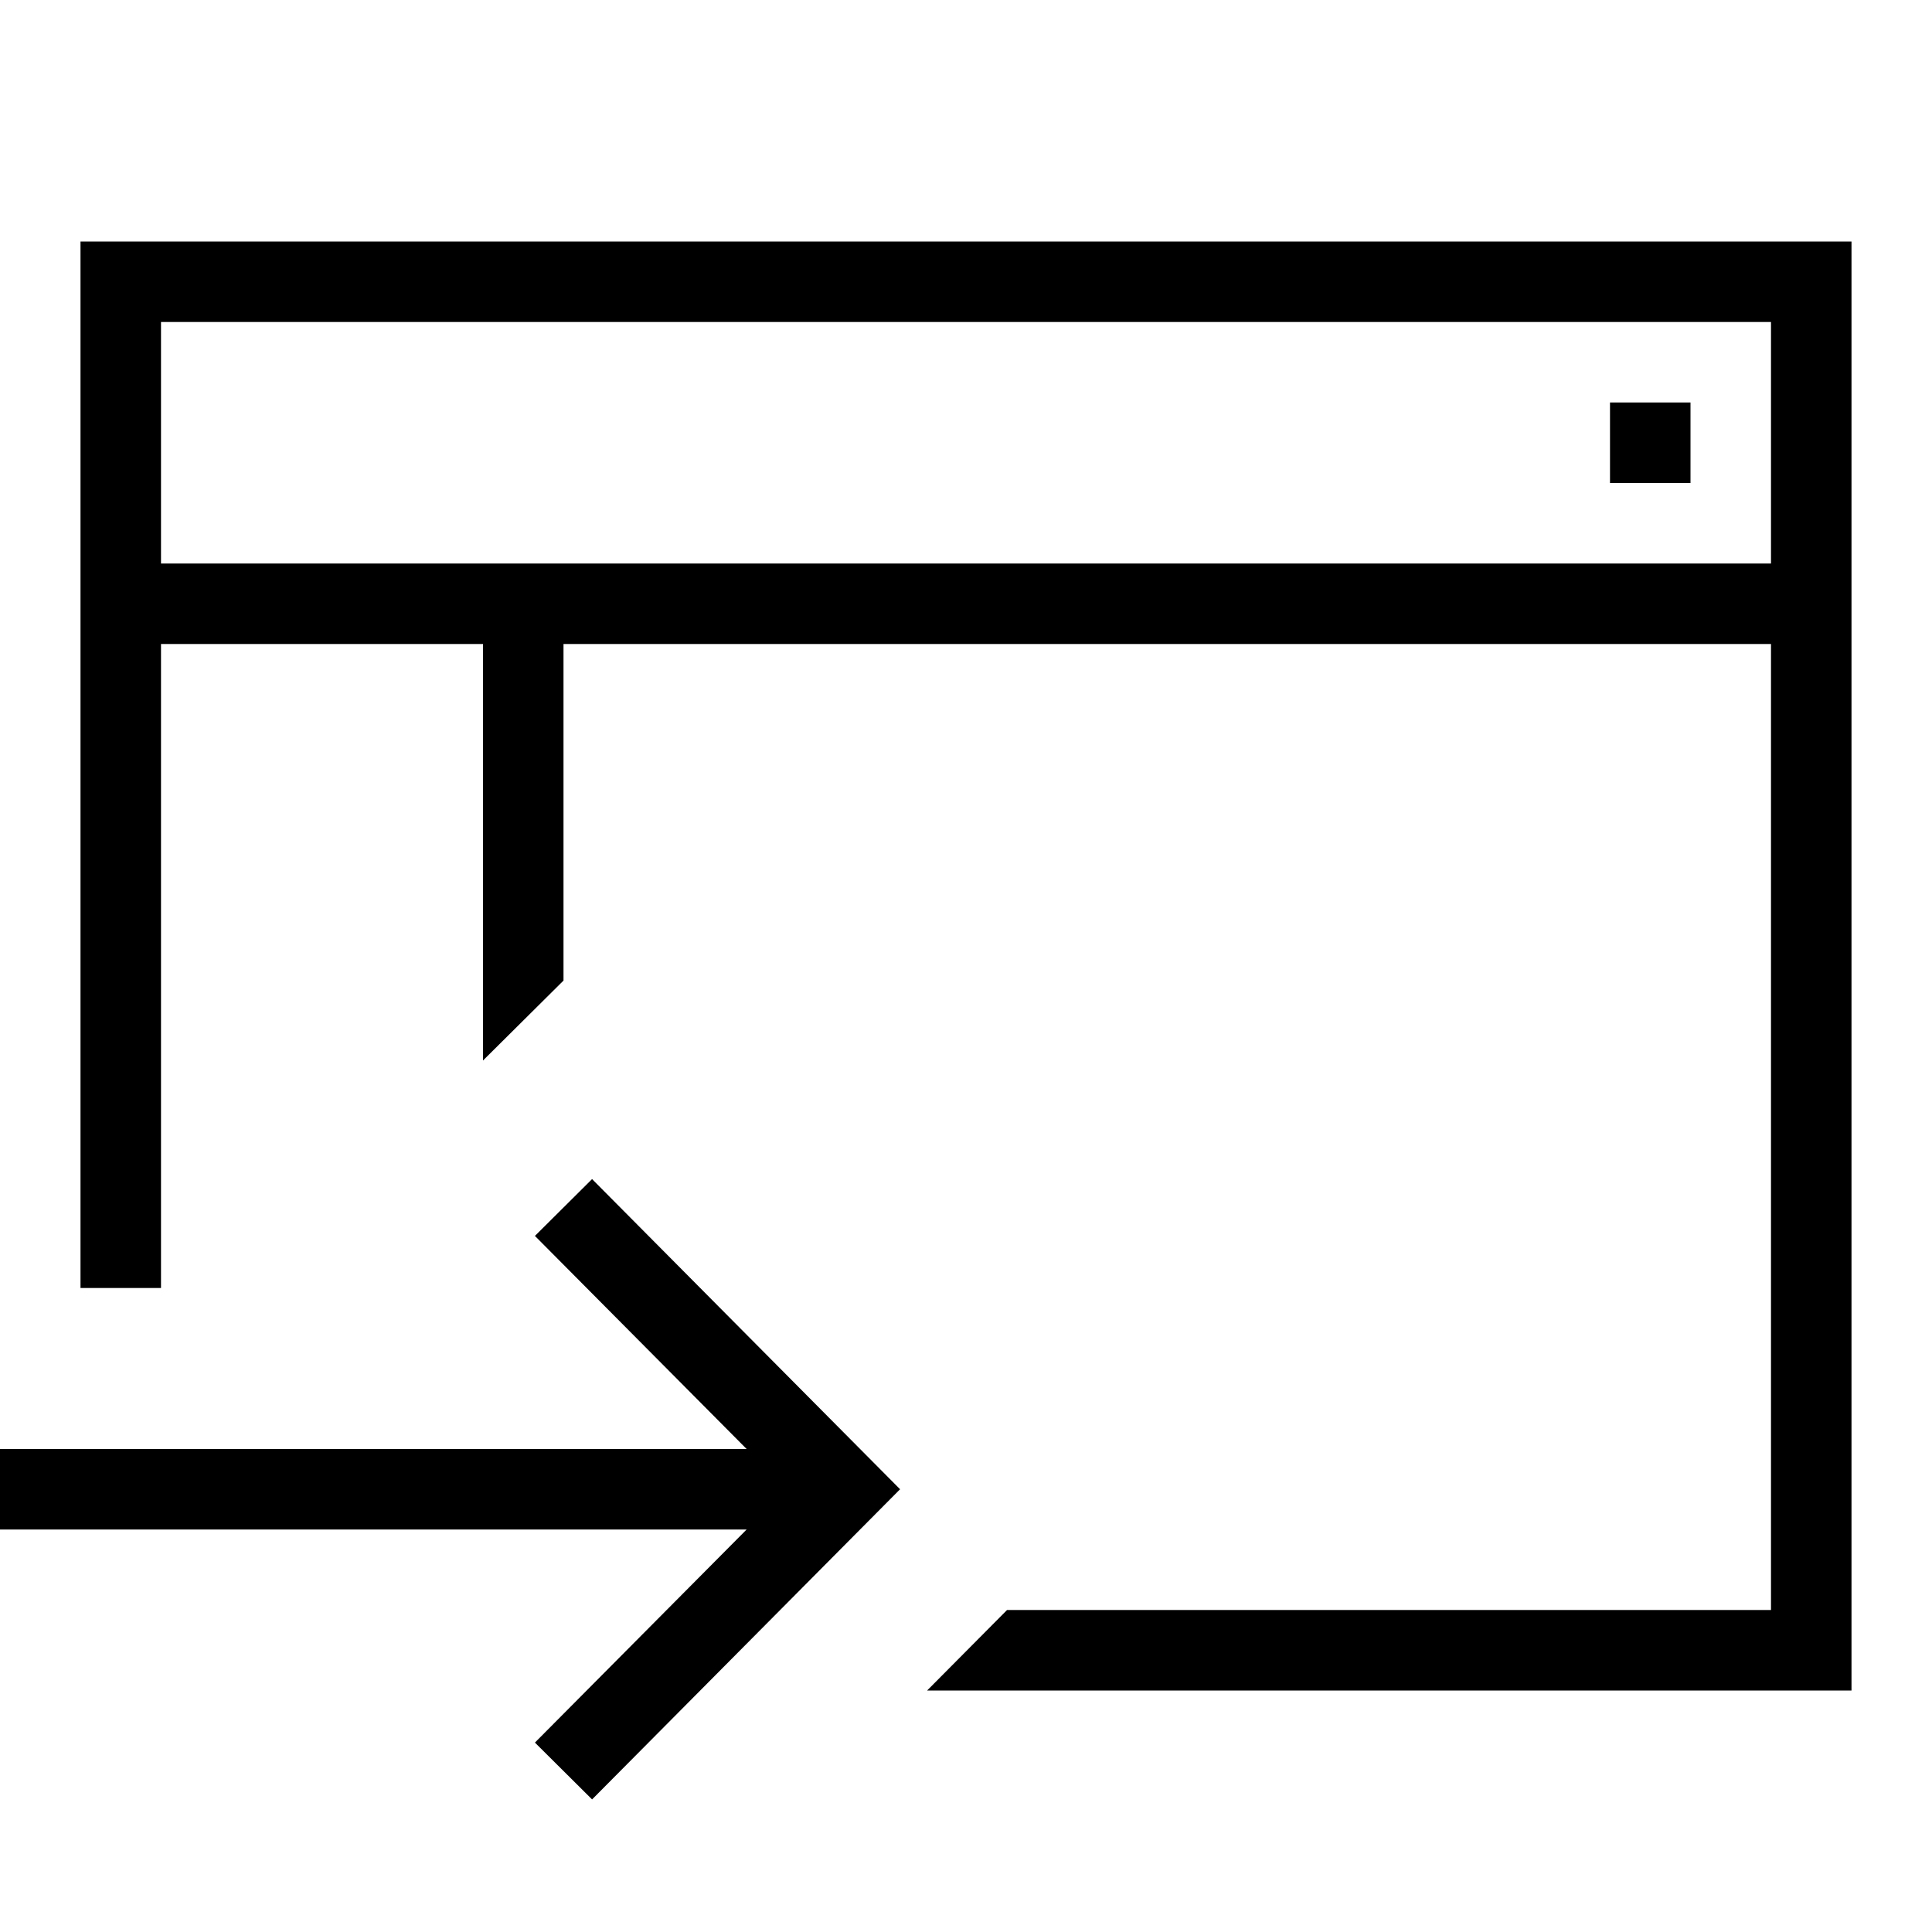
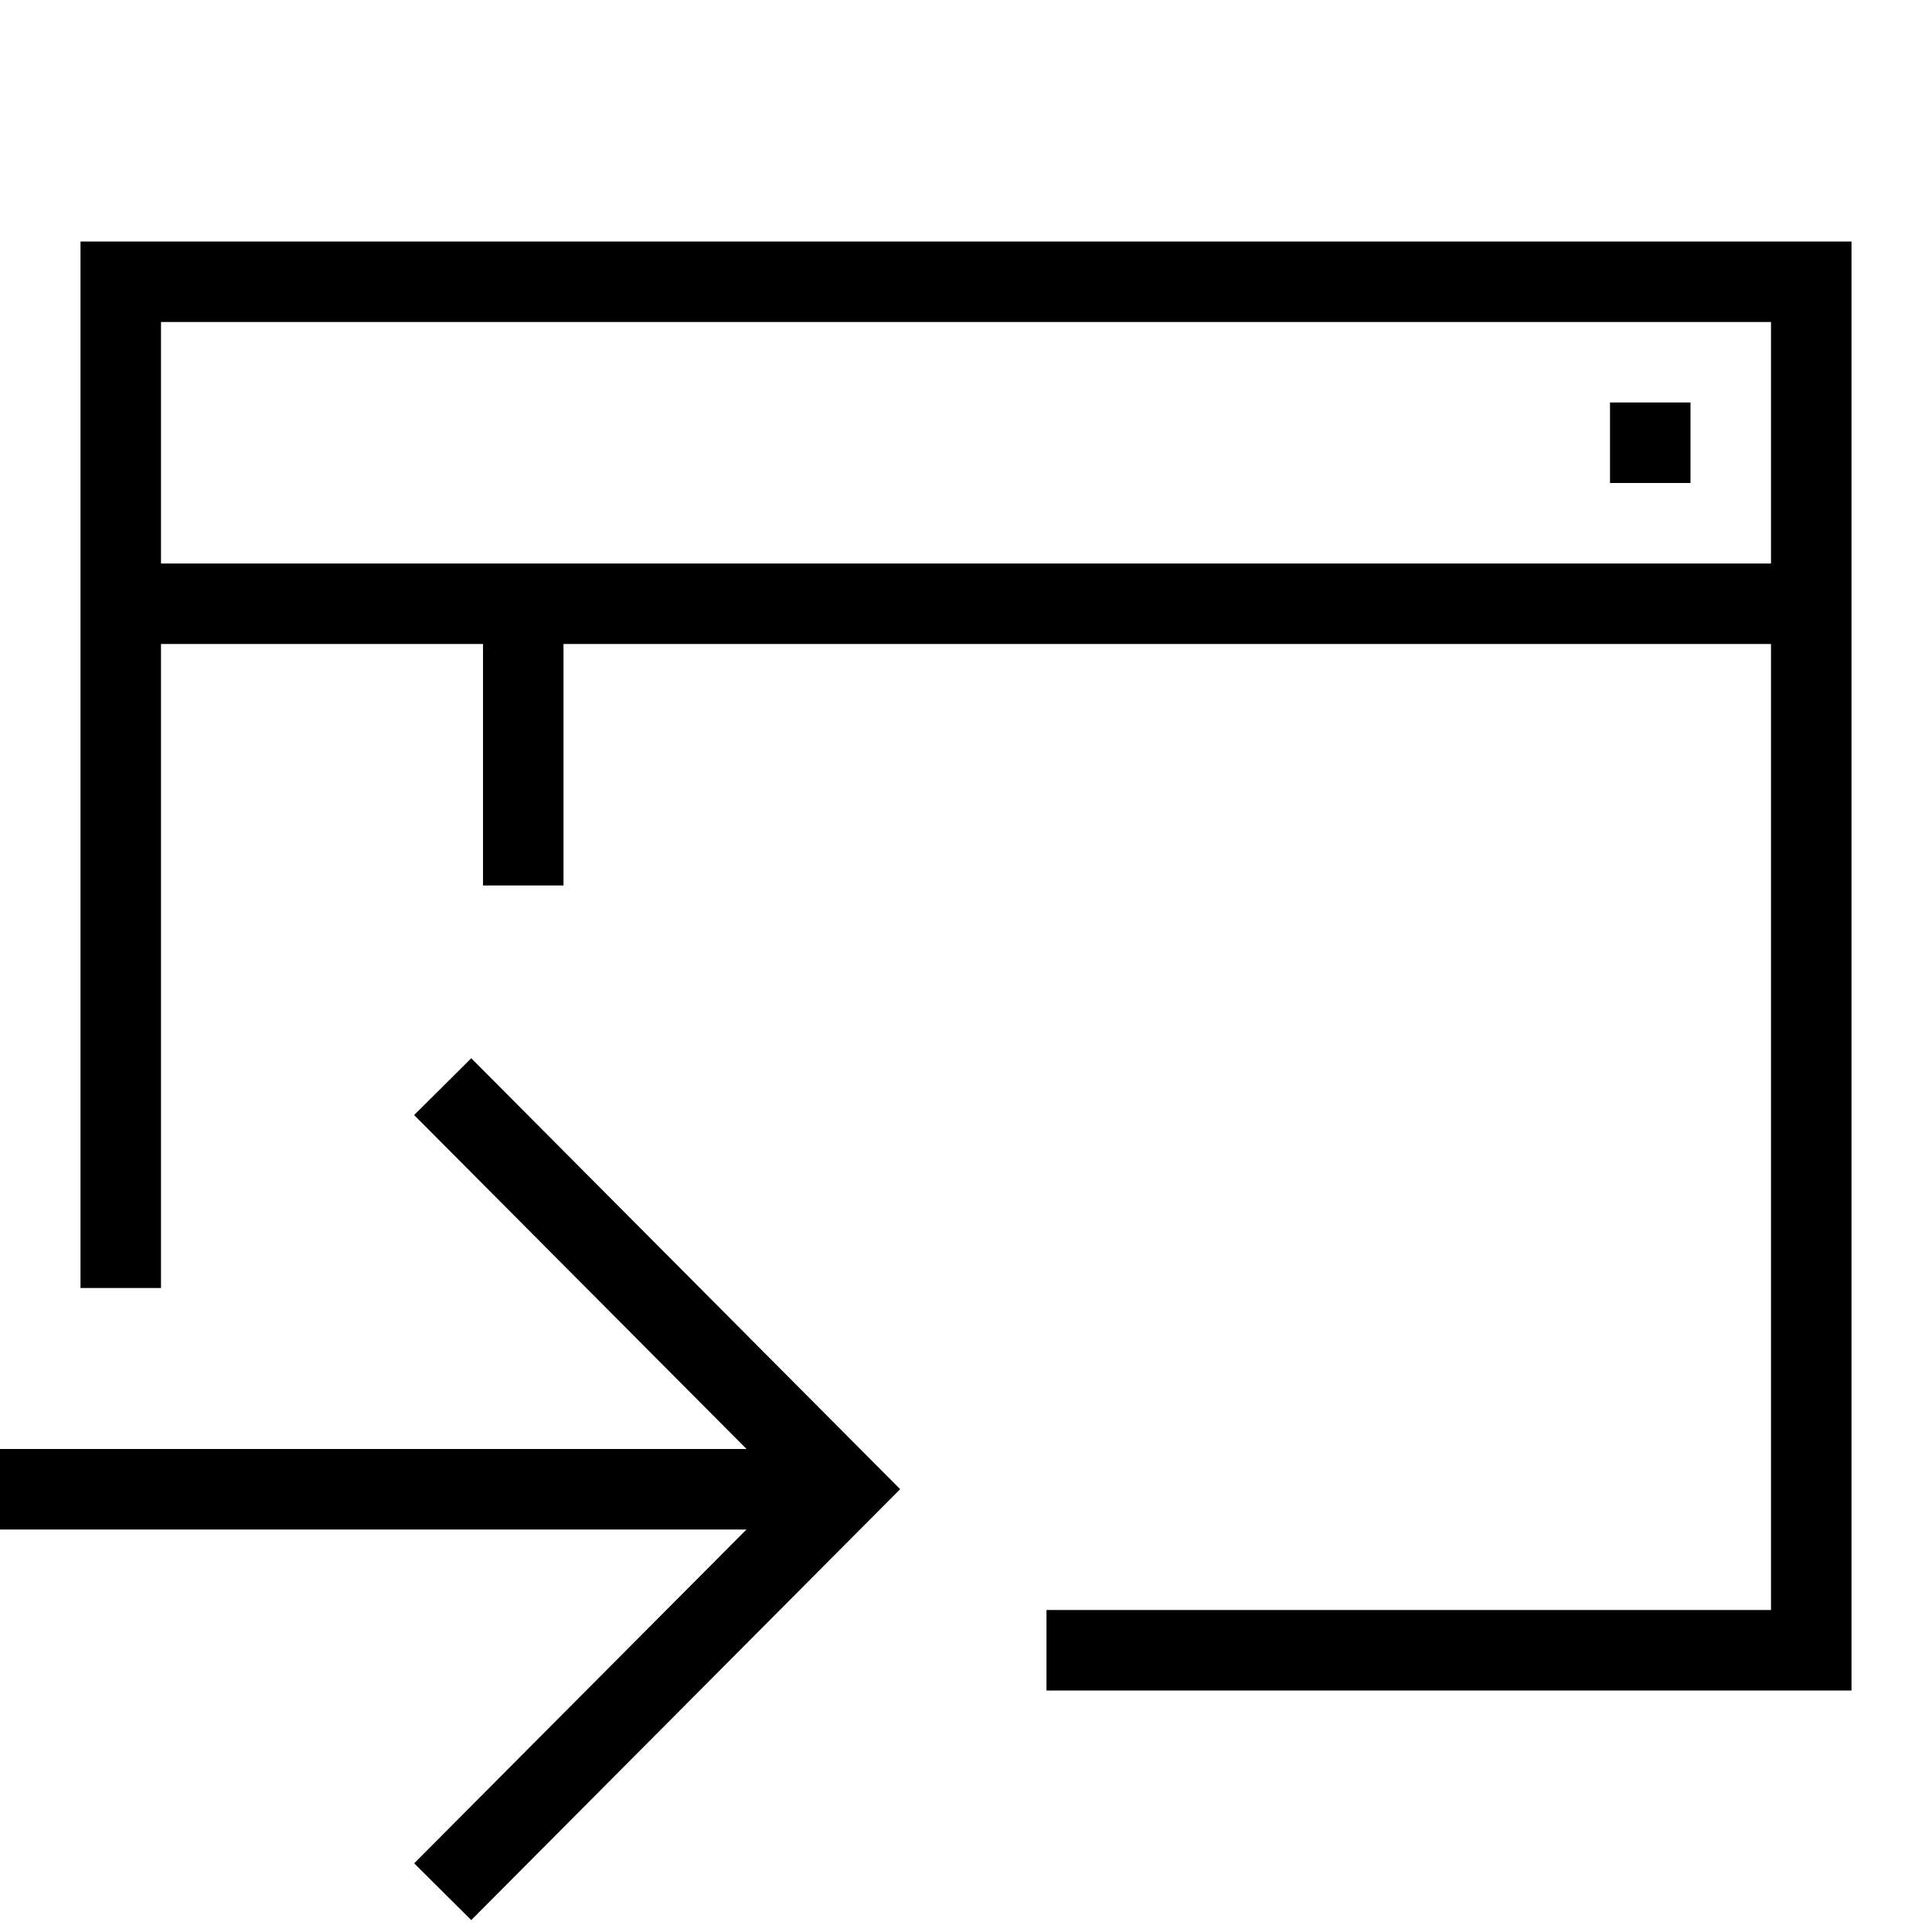
- <svg xmlns="http://www.w3.org/2000/svg" viewBox="0 0 24 24">
-   <path d="M21 6h-1V5h1v1zM7 12.181l-1 .993V8H2v8H1V3h22v18H11.517l.993-1H22V8H7v4.181zM22 4H2v3h20V4zM6.645 15.353L9.275 18H0v1h9.275l-2.63 2.647.71.706 3.826-3.853-3.826-3.853-.71.706z" />
-   <path fill="none" d="M0 0h24v24H0z" />
+ <svg xmlns="http://www.w3.org/2000/svg" id="icons" viewBox="0 0 24 24">
+   <defs>
+     <style>.cls-1{fill:none;}</style>
+   </defs>
+   <path d="M21,6h-1v-1h1v1ZM23,3v18h-10v-1h9v-12H7v3h-1v-3H2v8h-1V3h22ZM22,4H2v3h20v-3ZM5.146,13.853l4.128,4.147H0v1h9.273l-4.128,4.147.709.705,5.328-5.353-5.328-5.353-.709.705Z" />
+   <rect class="cls-1" x="0" width="24" height="24" />
</svg>
